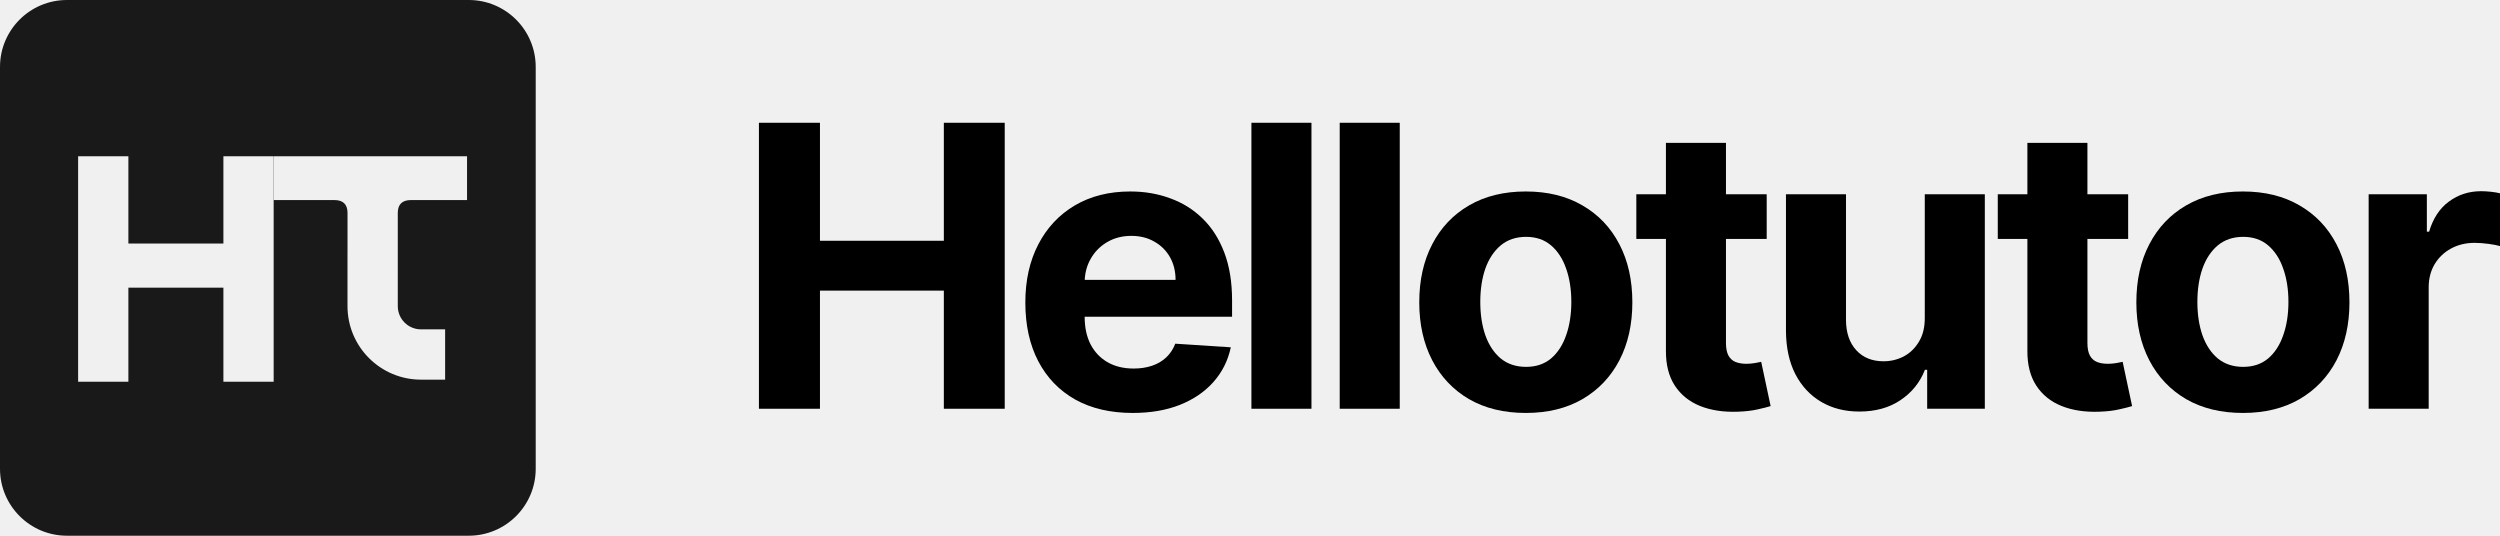
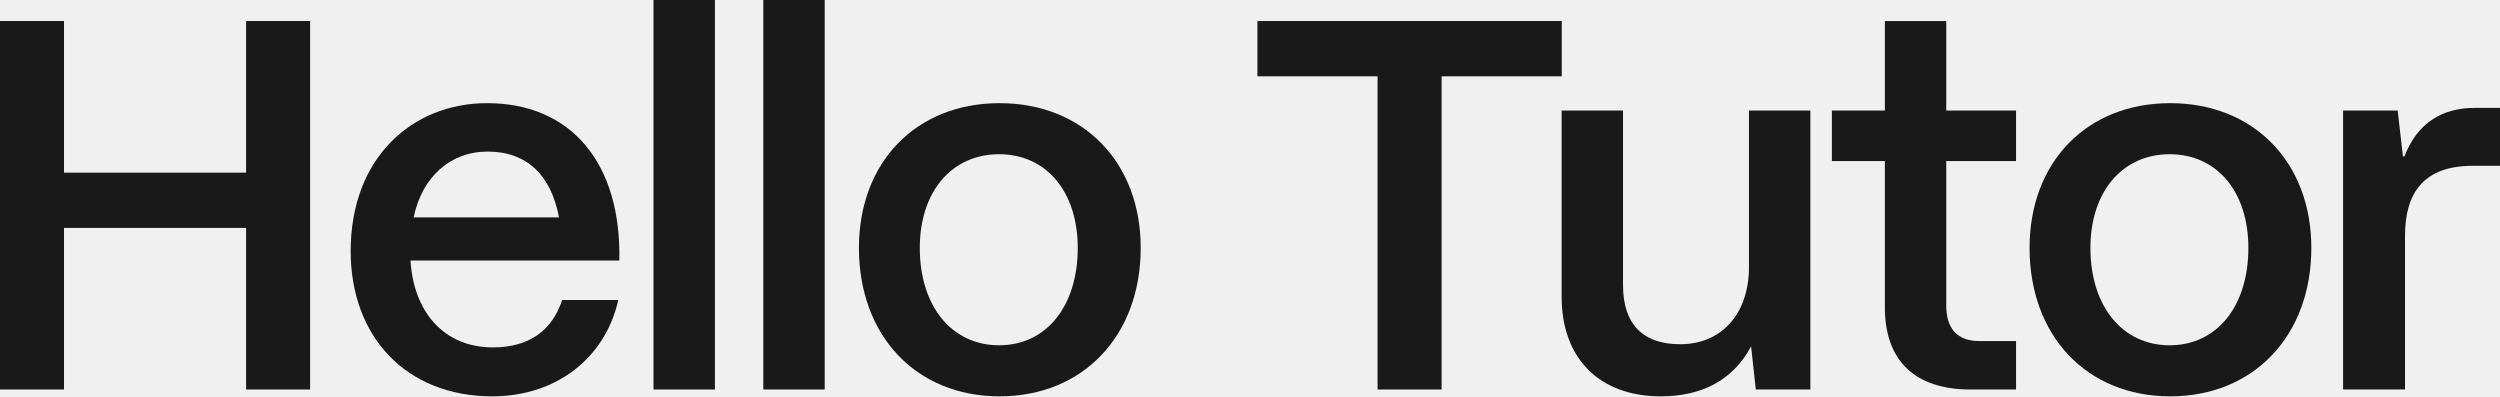
- <svg xmlns="http://www.w3.org/2000/svg" width="224" height="48" viewBox="0 0 224 48" fill="none">
-   <g clip-path="url(#clip0_6_31)">
-     <path d="M48 48H0V0H48V48ZM24.5 14H20.017V21.821H11.503V14H7V34.203H11.503V25.775H20.017V34.203H24.52V17.925H29.955C30.744 17.925 31.137 18.31 31.138 19.079V22.507H31.136V27.434C31.136 31.069 34.083 34.015 37.718 34.016H39.883V29.51H37.718C36.571 29.509 35.642 28.58 35.642 27.434L35.641 19.079C35.641 18.31 36.036 17.925 36.824 17.925H41.847V14H24.52V17.925H24.5V14Z" fill="#191919" />
-   </g>
-   <path fill-rule="evenodd" clip-rule="evenodd" d="M101.277 17.156C102.557 17.156 103.748 17.36 104.851 17.769C105.962 18.169 106.93 18.774 107.755 19.583C108.588 20.392 109.237 21.41 109.7 22.636C110.163 23.854 110.394 25.28 110.394 26.915V28.379H97.186V28.392C97.186 29.342 97.362 30.164 97.716 30.856C98.078 31.548 98.587 32.083 99.244 32.458C99.901 32.834 100.679 33.021 101.58 33.021C102.178 33.021 102.725 32.938 103.222 32.771C103.718 32.604 104.144 32.354 104.497 32.02C104.851 31.687 105.12 31.277 105.305 30.794L110.281 31.119C110.028 32.304 109.51 33.338 108.727 34.222C107.953 35.098 106.951 35.782 105.722 36.274C104.501 36.758 103.091 37 101.492 37C99.497 37 97.779 36.599 96.339 35.799C94.908 34.989 93.805 33.846 93.031 32.37C92.256 30.885 91.87 29.13 91.87 27.103C91.87 25.126 92.256 23.391 93.031 21.898C93.805 20.405 94.896 19.241 96.302 18.407C97.716 17.573 99.374 17.156 101.277 17.156ZM101.365 21.134C100.549 21.134 99.825 21.323 99.193 21.698C98.57 22.065 98.082 22.561 97.728 23.187C97.402 23.756 97.225 24.386 97.192 25.076H105.331C105.331 24.308 105.162 23.628 104.826 23.036C104.489 22.444 104.021 21.981 103.424 21.648C102.834 21.306 102.148 21.134 101.365 21.134Z" fill="black" />
-   <path fill-rule="evenodd" clip-rule="evenodd" d="M136.712 17.156C138.673 17.156 140.366 17.573 141.789 18.407C143.22 19.233 144.323 20.393 145.097 21.886C145.872 23.37 146.259 25.105 146.259 27.091C146.259 29.059 145.872 30.79 145.097 32.283C144.323 33.767 143.22 34.927 141.789 35.761C140.366 36.587 138.673 37 136.712 37C134.751 37 133.054 36.587 131.623 35.761C130.2 34.927 129.102 33.767 128.328 32.283C127.553 30.79 127.166 29.059 127.166 27.091C127.166 25.105 127.553 23.37 128.328 21.886C129.102 20.393 130.2 19.233 131.623 18.407C133.054 17.573 134.751 17.156 136.712 17.156ZM136.737 21.222C135.837 21.222 135.079 21.477 134.465 21.985C133.859 22.494 133.4 23.187 133.088 24.063C132.785 24.938 132.634 25.935 132.634 27.053C132.634 28.17 132.785 29.167 133.088 30.043C133.4 30.919 133.859 31.611 134.465 32.12C135.079 32.62 135.837 32.871 136.737 32.871C137.63 32.871 138.375 32.62 138.973 32.12C139.57 31.611 140.021 30.919 140.324 30.043C140.635 29.167 140.791 28.17 140.791 27.053C140.791 25.935 140.635 24.939 140.324 24.063C140.021 23.187 139.571 22.494 138.973 21.985C138.375 21.477 137.63 21.222 136.737 21.222Z" fill="black" />
-   <path fill-rule="evenodd" clip-rule="evenodd" d="M200.964 17.156C202.925 17.156 204.618 17.573 206.04 18.407C207.472 19.233 208.574 20.393 209.349 21.886C210.123 23.37 210.511 25.105 210.511 27.091C210.511 29.059 210.123 30.79 209.349 32.283C208.574 33.767 207.472 34.927 206.04 35.761C204.618 36.587 202.925 37 200.964 37C199.002 37 197.306 36.587 195.875 35.761C194.452 34.927 193.353 33.767 192.579 32.283C191.804 30.79 191.417 29.059 191.417 27.091C191.417 25.105 191.804 23.37 192.579 21.886C193.353 20.393 194.452 19.233 195.875 18.407C197.306 17.573 199.002 17.156 200.964 17.156ZM200.989 21.222C200.088 21.222 199.331 21.477 198.716 21.985C198.11 22.494 197.651 23.187 197.34 24.063C197.037 24.939 196.885 25.935 196.885 27.053C196.885 28.17 197.037 29.167 197.34 30.043C197.651 30.919 198.11 31.611 198.716 32.12C199.331 32.62 200.088 32.871 200.989 32.871C201.881 32.871 202.626 32.62 203.224 32.12C203.822 31.611 204.272 30.919 204.575 30.043C204.887 29.167 205.043 28.17 205.043 27.053C205.043 25.935 204.887 24.938 204.575 24.063C204.272 23.187 203.822 22.494 203.224 21.985C202.626 21.477 201.881 21.222 200.989 21.222Z" fill="black" />
-   <path d="M154.646 17.406H158.296V21.41H154.646V30.718C154.646 31.211 154.723 31.594 154.874 31.87C155.026 32.137 155.236 32.325 155.505 32.433C155.783 32.541 156.103 32.596 156.465 32.596C156.718 32.596 156.97 32.574 157.223 32.533C157.475 32.483 157.669 32.445 157.803 32.42L158.649 36.386C158.38 36.47 158.001 36.566 157.513 36.675C157.025 36.791 156.431 36.862 155.732 36.888C154.436 36.938 153.3 36.766 152.323 36.374C151.355 35.982 150.601 35.373 150.062 34.548C149.524 33.722 149.259 32.679 149.267 31.419V21.41H146.615V17.406H149.267V12.802H154.646V17.406Z" fill="black" />
-   <path d="M187.033 17.406H190.683V21.41H187.033V30.718C187.033 31.21 187.108 31.594 187.26 31.87C187.411 32.137 187.622 32.325 187.891 32.433C188.169 32.541 188.489 32.596 188.851 32.596C189.104 32.596 189.356 32.574 189.609 32.533C189.861 32.483 190.055 32.445 190.19 32.42L191.036 36.386C190.766 36.47 190.387 36.566 189.899 36.675C189.411 36.791 188.817 36.862 188.119 36.888C186.822 36.938 185.686 36.766 184.71 36.374C183.741 35.982 182.987 35.373 182.449 34.548C181.91 33.722 181.645 32.679 181.654 31.419V21.41H179.001V17.406H181.654V12.802H187.033V17.406Z" fill="black" />
-   <path d="M165.401 28.692C165.41 29.826 165.718 30.723 166.324 31.382C166.93 32.041 167.742 32.37 168.761 32.37C169.409 32.37 170.015 32.225 170.579 31.933C171.143 31.633 171.598 31.19 171.943 30.606C172.297 30.022 172.469 29.301 172.46 28.442V17.406H177.84V36.624H172.675V33.133H172.473C172.036 34.26 171.307 35.165 170.288 35.849C169.278 36.533 168.045 36.875 166.589 36.875C165.292 36.874 164.152 36.583 163.167 35.999C162.182 35.415 161.411 34.585 160.856 33.509C160.309 32.433 160.031 31.144 160.022 29.642V17.406H165.401V28.692Z" fill="black" />
-   <path d="M73.468 21.573H84.568V11H90.023V36.624H84.568V26.039H73.468V36.624H68V11H73.468V21.573Z" fill="black" />
-   <path d="M117.507 36.624H112.127V11H117.507V36.624Z" fill="black" />
-   <path d="M125.417 36.624H120.038V11H125.417V36.624Z" fill="black" />
-   <path d="M222.308 17.131C222.577 17.131 222.867 17.148 223.179 17.181C223.49 17.215 223.764 17.26 224 17.319V22.048C223.747 21.973 223.398 21.906 222.952 21.848C222.506 21.789 222.097 21.76 221.727 21.76C220.935 21.76 220.228 21.931 219.605 22.273C218.99 22.607 218.503 23.075 218.141 23.675C217.787 24.276 217.61 24.968 217.61 25.752V36.624H212.231V17.406H217.446V20.76H217.648C218.001 19.567 218.595 18.665 219.428 18.056C220.262 17.439 221.222 17.131 222.308 17.131Z" fill="black" />
-   <defs>
-     <clipPath id="clip0_6_31">
-       <rect width="48" height="48" rx="6" fill="white" />
-     </clipPath>
-   </defs>
+ <svg xmlns="http://www.w3.org/2000/svg" width="164" height="26" viewBox="0 0 164 26" fill="none">
+   <path fill-rule="evenodd" clip-rule="evenodd" d="M31.954 6.767C37.496 6.767 40.766 10.739 40.628 17.092H26.929C27.135 20.475 29.131 22.789 32.333 22.789C34.708 22.789 36.222 21.683 36.876 19.681H40.56C39.7 23.513 36.463 26 32.298 26C26.653 26 23.004 22.098 23.004 16.47C23.004 10.358 27.032 6.767 31.954 6.767ZM31.988 9.944C29.544 9.944 27.685 11.602 27.135 14.26H36.67C36.154 11.498 34.57 9.944 31.988 9.944Z" fill="#191919" />
+   <path fill-rule="evenodd" clip-rule="evenodd" d="M65.572 6.767C71.045 6.767 74.831 10.634 74.831 16.262C74.831 22.029 71.045 26 65.572 26C60.098 26 56.346 22.029 56.346 16.262C56.346 10.634 60.099 6.767 65.572 6.767ZM65.537 10.117C62.439 10.117 60.339 12.568 60.339 16.262C60.339 20.095 62.439 22.65 65.537 22.65C68.635 22.65 70.7 20.095 70.7 16.262C70.7 12.568 68.635 10.117 65.537 10.117Z" fill="#191919" />
+   <path d="M106.471 18.714C106.471 21.235 107.745 22.582 110.223 22.582C112.943 22.582 114.733 20.579 114.733 17.506V7.251H118.76V25.551H115.181L114.871 22.72C113.735 24.86 111.737 26 108.949 26C104.888 26 102.444 23.479 102.443 19.474V7.251H106.471V18.714Z" fill="#191919" />
+   <path fill-rule="evenodd" clip-rule="evenodd" d="M142.365 6.767C147.838 6.767 151.624 10.634 151.624 16.262C151.624 22.029 147.838 26 142.365 26C136.892 26 133.139 22.029 133.139 16.262C133.139 10.634 136.892 6.767 142.365 6.767ZM142.33 10.117C139.232 10.117 137.132 12.568 137.132 16.262C137.132 20.095 139.232 22.65 142.33 22.65C145.428 22.65 147.493 20.095 147.493 16.262C147.493 12.568 145.428 10.117 142.33 10.117Z" fill="#191919" />
+   <path d="M4.199 11.326H16.144V1.38H20.344V25.551H16.144V14.95H4.199V25.551H0V1.38H4.199V11.326Z" fill="#191919" />
+   <path d="M46.897 25.551H42.869V0H46.897V25.551Z" fill="#191919" />
+   <path d="M54.1 25.551H50.072V0H54.1V25.551Z" fill="#191919" />
+   <path d="M102.451 5.006H94.568V25.551H90.368V5.006H82.486V1.38H102.451V5.006Z" fill="#191919" />
+   <path d="M127.674 7.251H132.253V10.566H127.674V20.061C127.675 21.58 128.432 22.374 129.843 22.374H132.253V25.551H129.258C125.609 25.551 123.647 23.652 123.647 20.164V10.566H120.171V7.251H123.647V1.38H127.674V7.251Z" fill="#191919" />
+   <path d="M164 10.877H162.21C159.009 10.877 157.769 12.637 157.769 15.469V25.551H153.707V7.251H157.287L157.632 10.255H157.735C158.561 8.08 160.213 7.078 162.313 7.078H164V10.877Z" fill="#191919" />
</svg>
